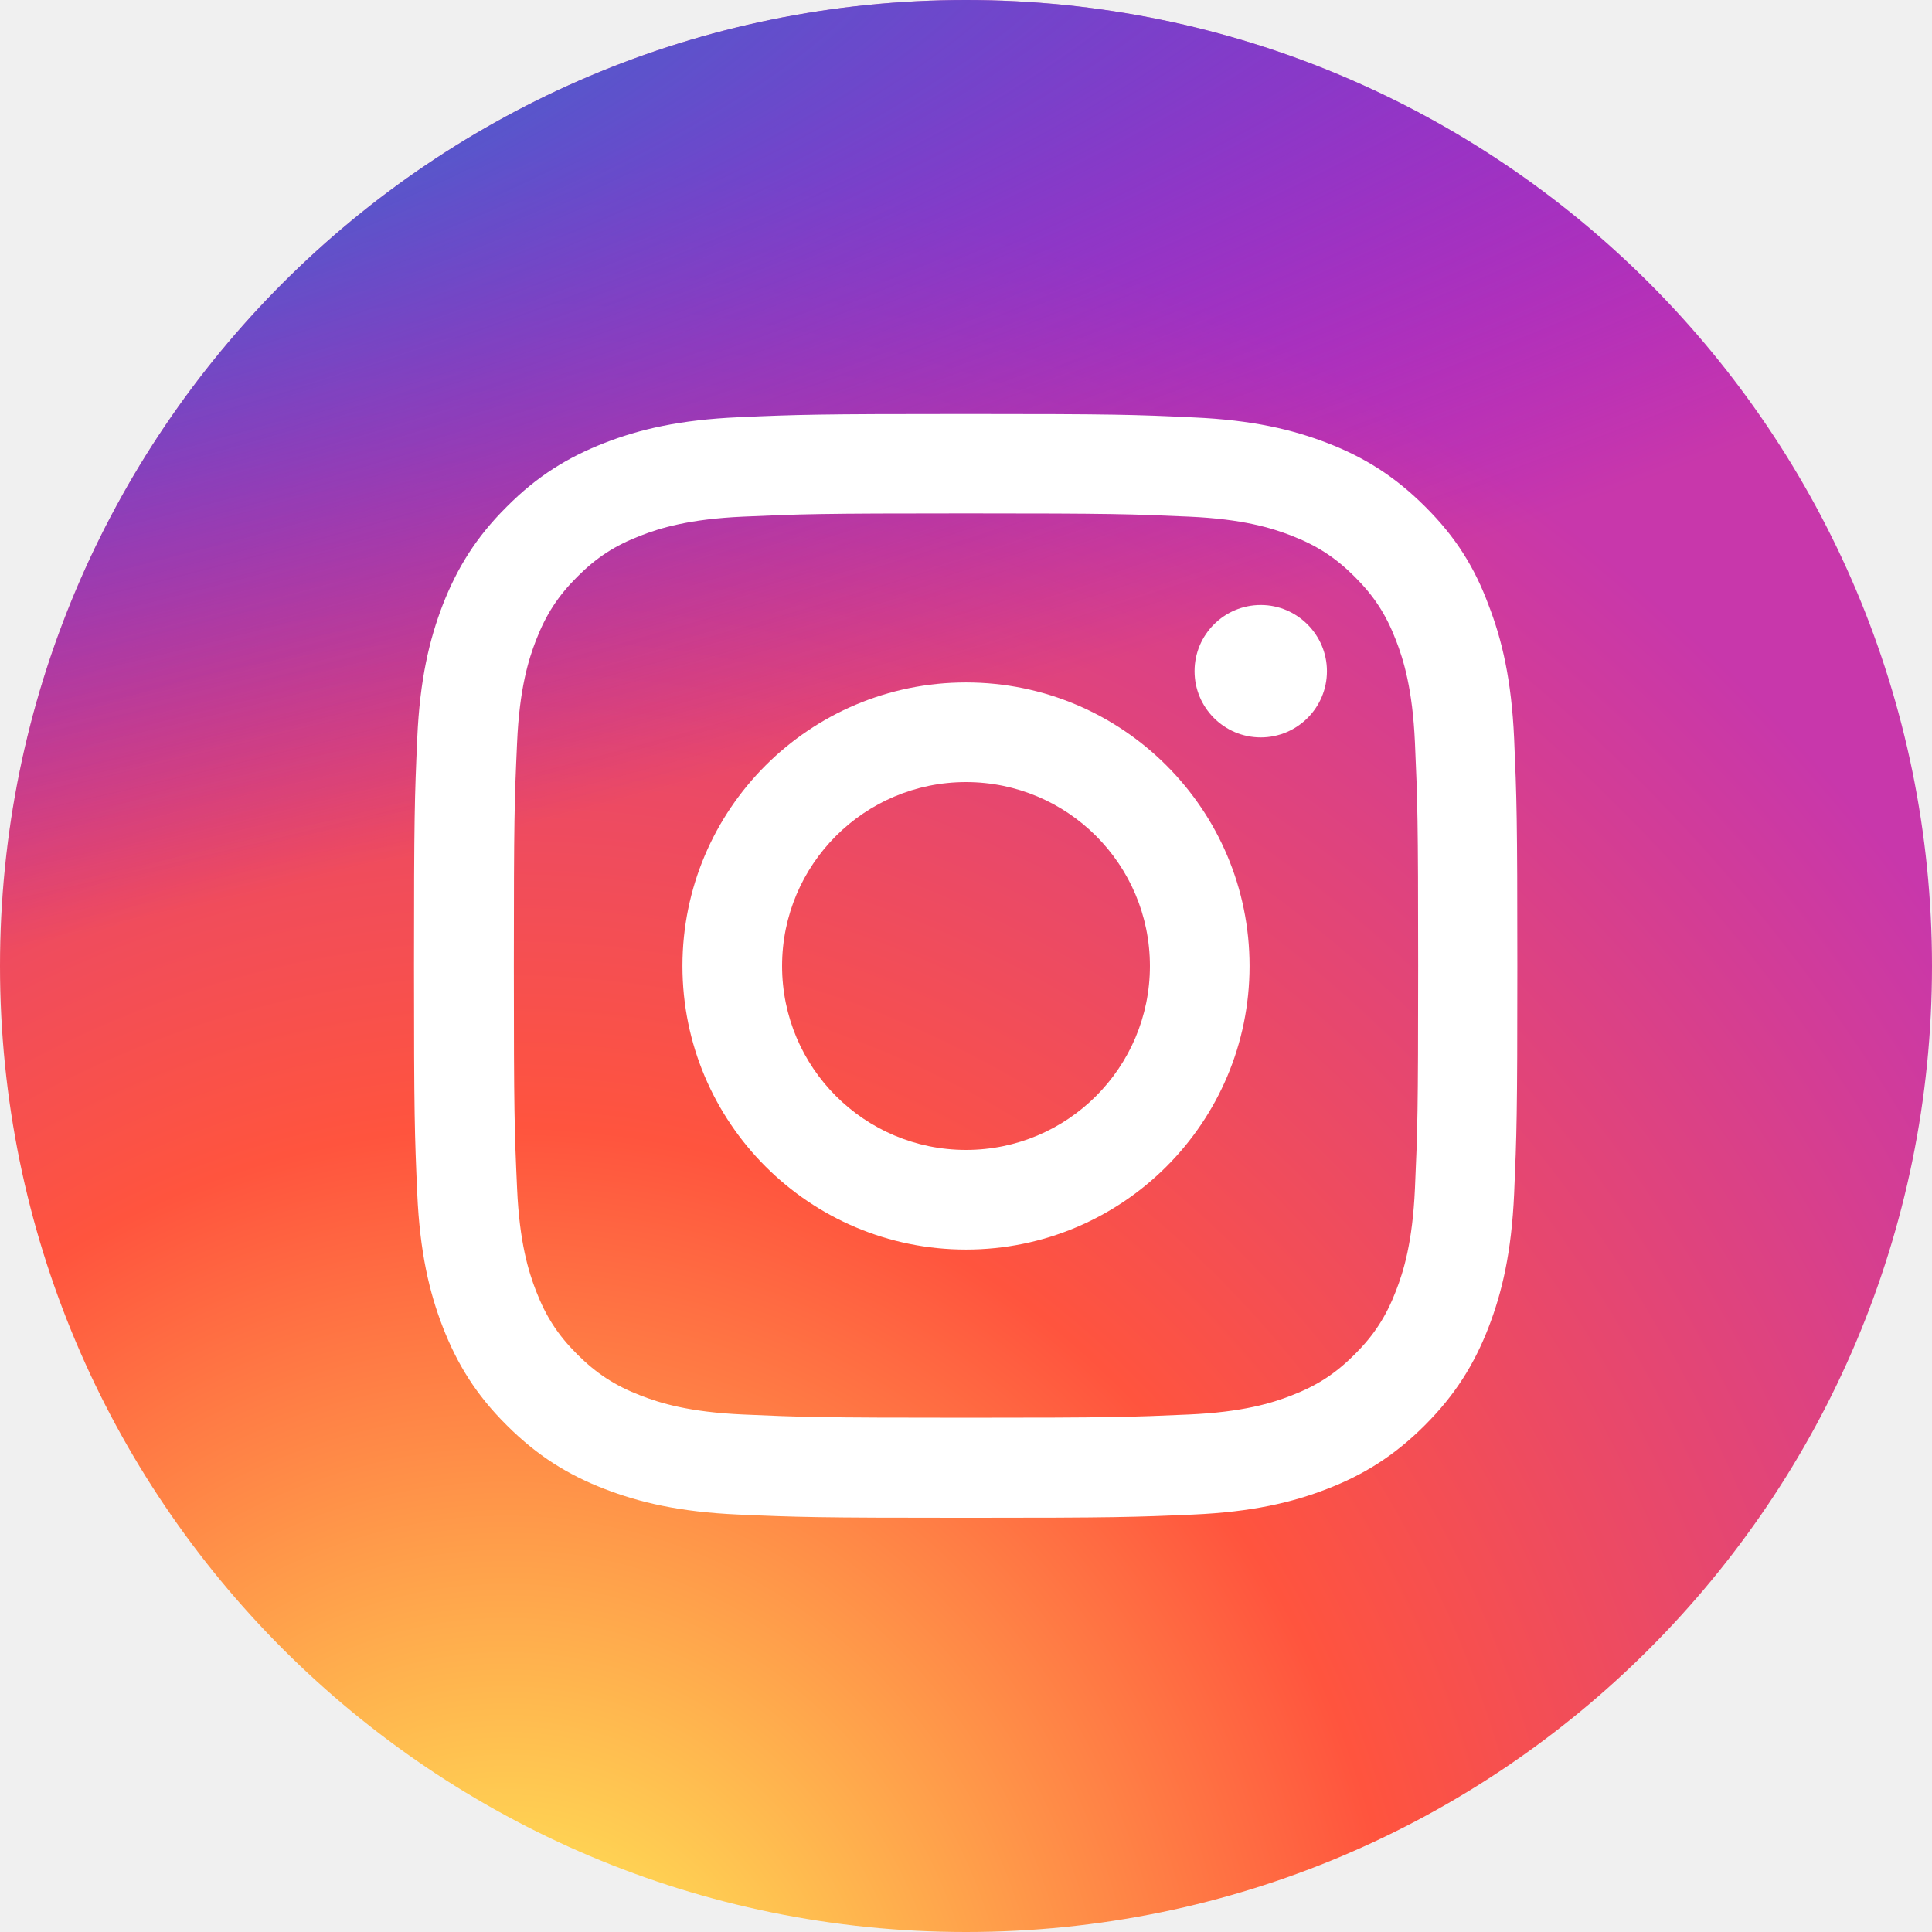
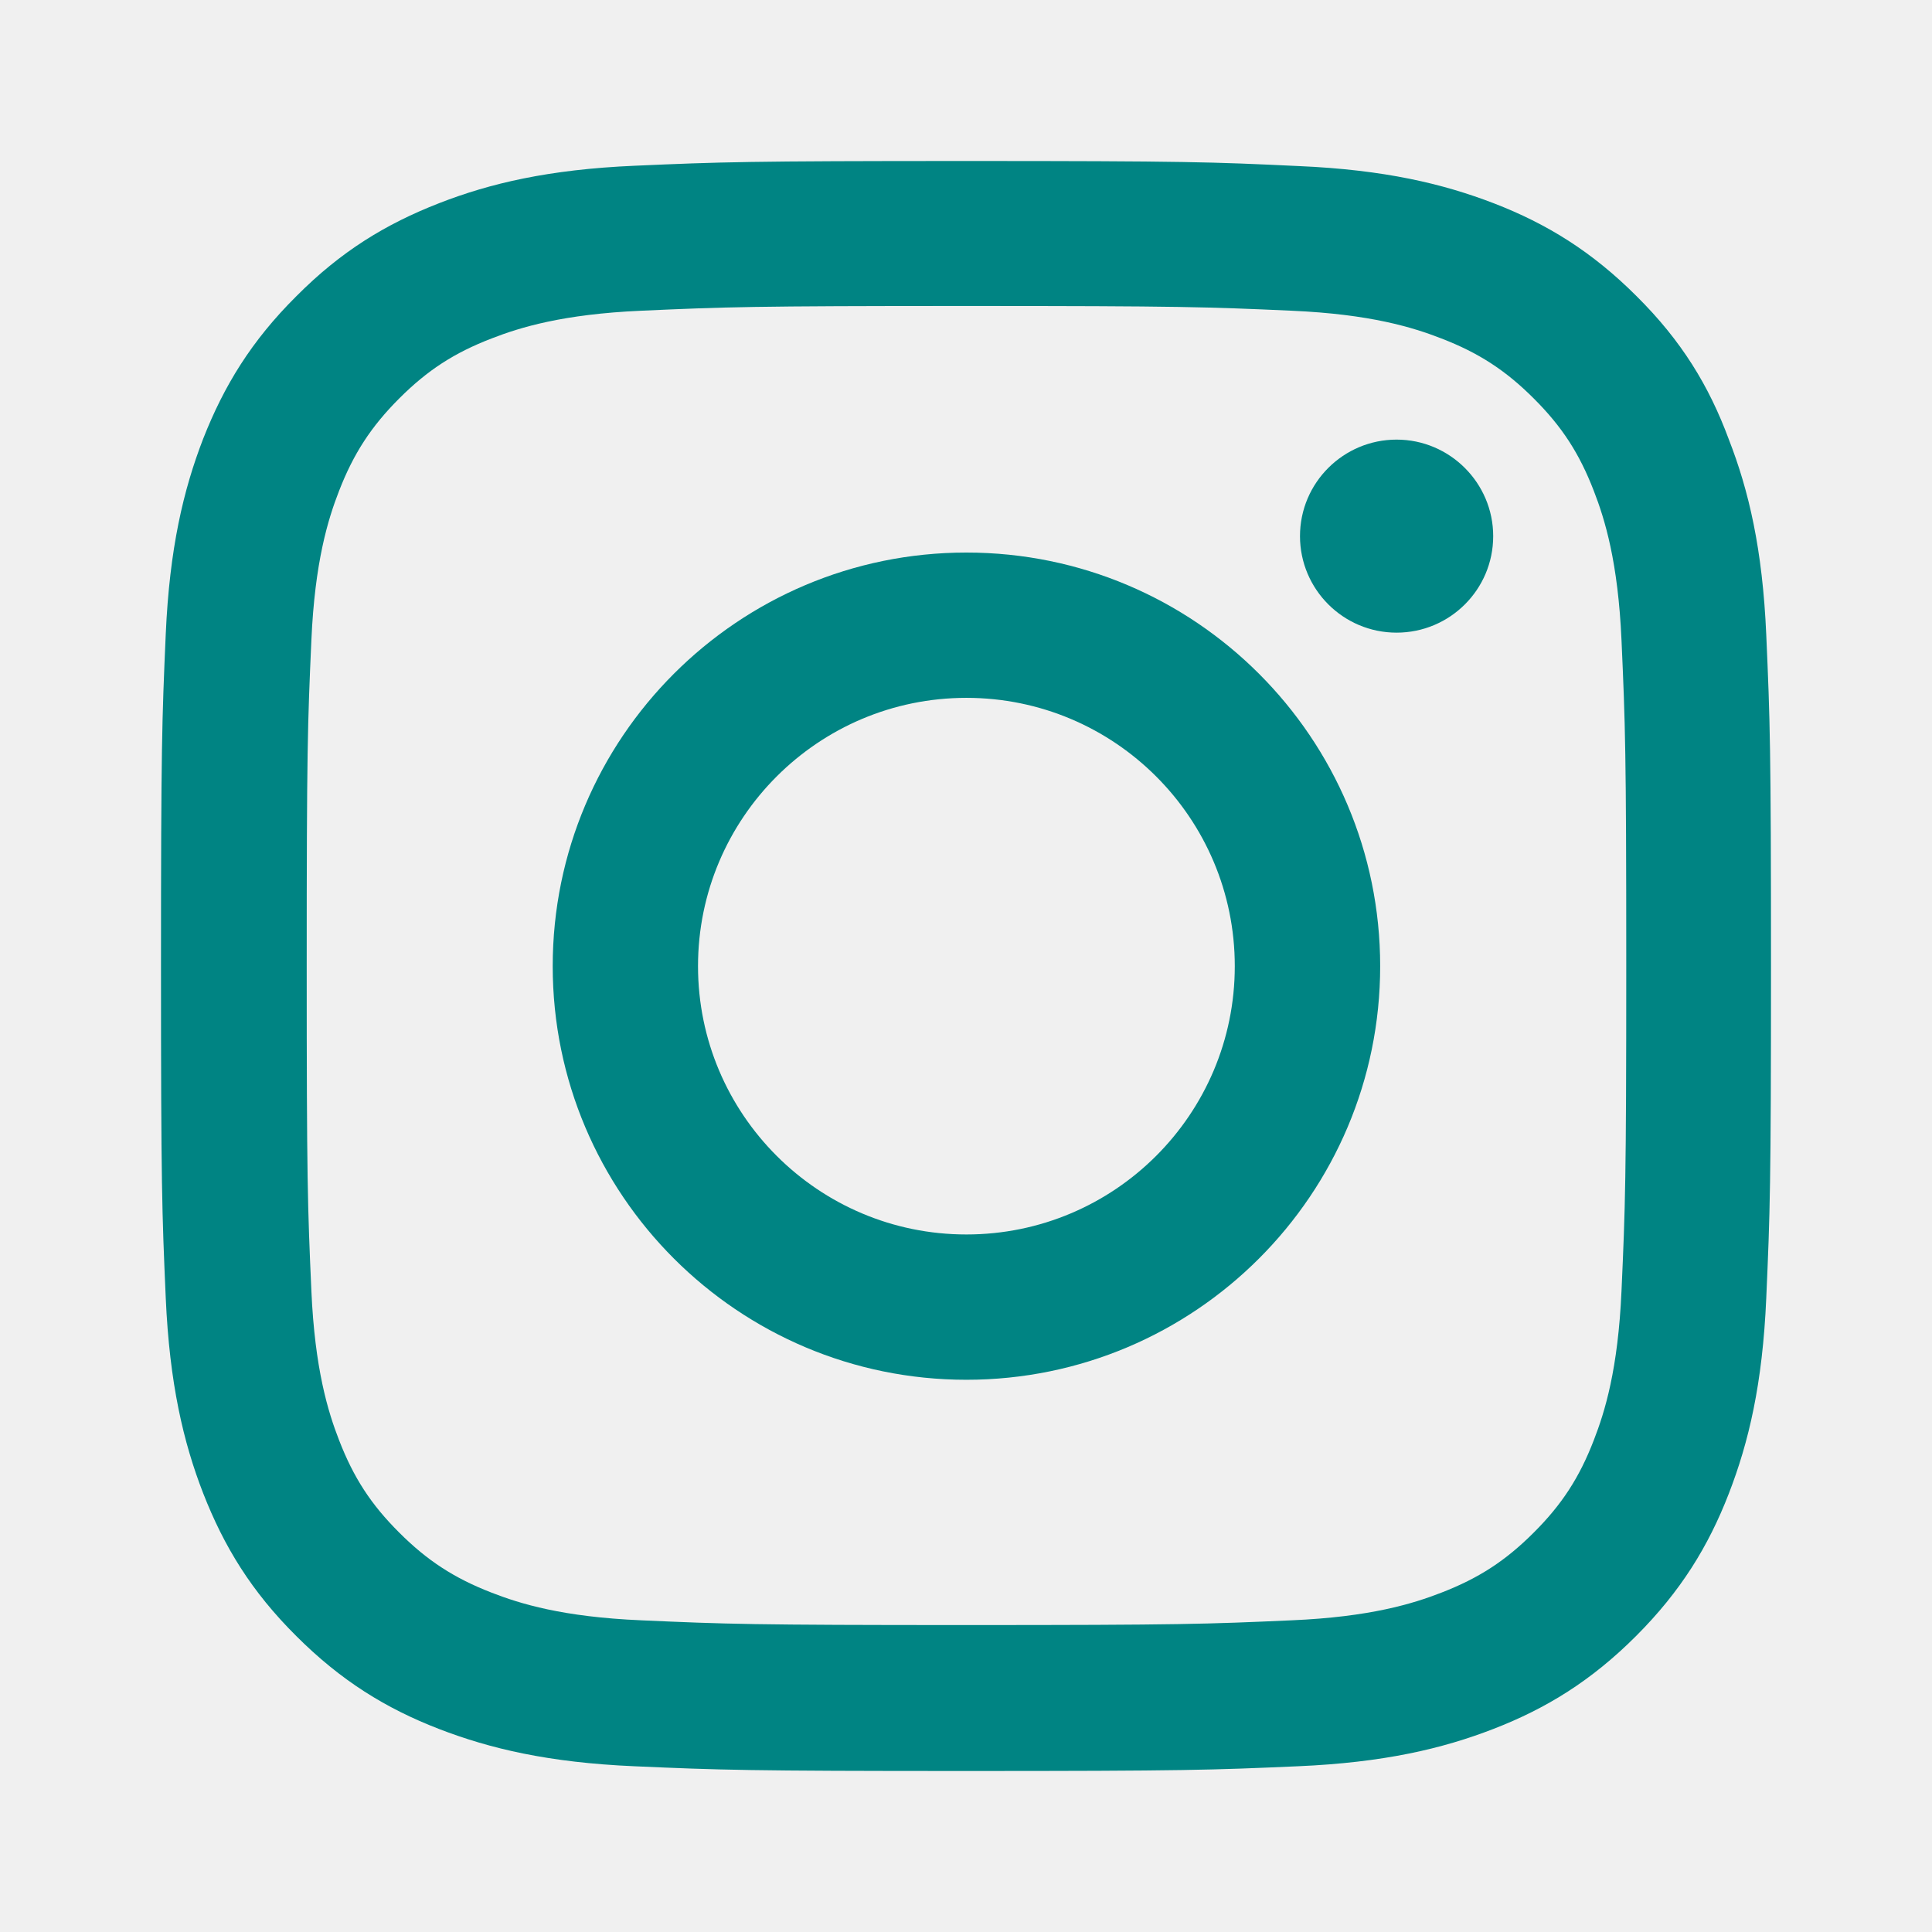
- <svg xmlns="http://www.w3.org/2000/svg" width="56" height="56" viewBox="0 0 56 56" fill="none">
-   <g clip-path="url(#clip0_12181_128885)">
-     <g clip-path="url(#clip1_12181_128885)">
-       <path d="M42.875 0H13.125C5.876 0 0 5.876 0 13.125V42.875C0 50.124 5.876 56 13.125 56H42.875C50.124 56 56 50.124 56 42.875V13.125C56 5.876 50.124 0 42.875 0Z" fill="url(#paint0_radial_12181_128885)" />
-       <path d="M42.875 0H13.125C5.876 0 0 5.876 0 13.125V42.875C0 50.124 5.876 56 13.125 56H42.875C50.124 56 56 50.124 56 42.875V13.125C56 5.876 50.124 0 42.875 0Z" fill="url(#paint1_radial_12181_128885)" />
-       <g clip-path="url(#clip2_12181_128885)">
-         <path d="M28 14.881C32.275 14.881 32.781 14.9 34.462 14.975C36.025 15.044 36.869 15.306 37.431 15.525C38.175 15.812 38.712 16.163 39.269 16.719C39.831 17.281 40.175 17.812 40.462 18.556C40.681 19.119 40.944 19.969 41.013 21.525C41.087 23.212 41.106 23.719 41.106 27.988C41.106 32.263 41.087 32.769 41.013 34.45C40.944 36.013 40.681 36.856 40.462 37.419C40.175 38.163 39.825 38.7 39.269 39.256C38.706 39.819 38.175 40.163 37.431 40.45C36.869 40.669 36.019 40.931 34.462 41C32.775 41.075 32.269 41.094 28 41.094C23.725 41.094 23.219 41.075 21.538 41C19.975 40.931 19.131 40.669 18.569 40.45C17.825 40.163 17.288 39.812 16.731 39.256C16.169 38.694 15.825 38.163 15.537 37.419C15.319 36.856 15.056 36.006 14.988 34.45C14.912 32.763 14.894 32.256 14.894 27.988C14.894 23.712 14.912 23.206 14.988 21.525C15.056 19.962 15.319 19.119 15.537 18.556C15.825 17.812 16.175 17.275 16.731 16.719C17.294 16.156 17.825 15.812 18.569 15.525C19.131 15.306 19.981 15.044 21.538 14.975C23.219 14.9 23.725 14.881 28 14.881ZM28 12C23.656 12 23.113 12.019 21.406 12.094C19.706 12.169 18.538 12.444 17.525 12.838C16.469 13.25 15.575 13.794 14.688 14.688C13.794 15.575 13.25 16.469 12.838 17.519C12.444 18.538 12.169 19.7 12.094 21.4C12.019 23.113 12 23.656 12 28C12 32.344 12.019 32.888 12.094 34.594C12.169 36.294 12.444 37.462 12.838 38.475C13.25 39.531 13.794 40.425 14.688 41.312C15.575 42.2 16.469 42.75 17.519 43.156C18.538 43.55 19.7 43.825 21.4 43.9C23.106 43.975 23.65 43.994 27.994 43.994C32.337 43.994 32.881 43.975 34.587 43.9C36.288 43.825 37.456 43.55 38.469 43.156C39.519 42.75 40.413 42.2 41.3 41.312C42.188 40.425 42.737 39.531 43.144 38.481C43.538 37.462 43.812 36.3 43.888 34.6C43.962 32.894 43.981 32.35 43.981 28.006C43.981 23.663 43.962 23.119 43.888 21.413C43.812 19.712 43.538 18.544 43.144 17.531C42.75 16.469 42.206 15.575 41.312 14.688C40.425 13.8 39.531 13.25 38.481 12.844C37.462 12.45 36.3 12.175 34.6 12.1C32.888 12.019 32.344 12 28 12Z" fill="white" />
-         <path d="M28 19.781C23.462 19.781 19.781 23.462 19.781 28C19.781 32.538 23.462 36.219 28 36.219C32.538 36.219 36.219 32.538 36.219 28C36.219 23.462 32.538 19.781 28 19.781ZM28 33.331C25.056 33.331 22.669 30.944 22.669 28C22.669 25.056 25.056 22.669 28 22.669C30.944 22.669 33.331 25.056 33.331 28C33.331 30.944 30.944 33.331 28 33.331Z" fill="white" />
-         <path d="M38.462 19.455C38.462 20.517 37.6 21.374 36.544 21.374C35.481 21.374 34.625 20.511 34.625 19.455C34.625 18.392 35.487 17.536 36.544 17.536C37.6 17.536 38.462 18.399 38.462 19.455Z" fill="white" />
-       </g>
-     </g>
-   </g>
-   <defs>
-     <radialGradient id="paint0_radial_12181_128885" cx="0" cy="0" r="1" gradientUnits="userSpaceOnUse" gradientTransform="translate(14.875 60.3131) rotate(-90) scale(55.5002 51.6195)">
-       <stop stop-color="#FFDD55" />
-       <stop offset="0.1" stop-color="#FFDD55" />
-       <stop offset="0.5" stop-color="#FF543E" />
-       <stop offset="1" stop-color="#C837AB" />
-     </radialGradient>
-     <radialGradient id="paint1_radial_12181_128885" cx="0" cy="0" r="1" gradientUnits="userSpaceOnUse" gradientTransform="translate(-9.38022 4.03397) rotate(78.681) scale(24.8089 102.263)">
-       <stop stop-color="#3771C8" />
-       <stop offset="0.128" stop-color="#3771C8" />
-       <stop offset="1" stop-color="#6600FF" stop-opacity="0" />
-     </radialGradient>
-     <clipPath id="clip0_12181_128885">
-       <rect width="56" height="56" rx="28" fill="white" />
-     </clipPath>
-     <clipPath id="clip1_12181_128885">
-       <rect width="56" height="56" fill="white" />
-     </clipPath>
-     <clipPath id="clip2_12181_128885">
-       <rect width="32" height="32" fill="white" transform="translate(12 12)" />
-     </clipPath>
-   </defs>
+ <svg xmlns="http://www.w3.org/2000/svg" width="24" height="24" viewBox="0 0 24 24" fill="none">
+   <path d="M12.006 3.801C14.679 3.801 14.996 3.813 16.047 3.86C17.024 3.903 17.552 4.067 17.904 4.204C18.369 4.383 18.705 4.602 19.053 4.95C19.405 5.301 19.62 5.634 19.799 6.098C19.936 6.45 20.1 6.981 20.143 7.954C20.19 9.009 20.202 9.326 20.202 11.994C20.202 14.666 20.19 14.983 20.143 16.034C20.1 17.011 19.936 17.538 19.799 17.89C19.62 18.355 19.401 18.691 19.053 19.038C18.701 19.39 18.369 19.605 17.904 19.785C17.552 19.922 17.02 20.086 16.047 20.128C14.992 20.175 14.675 20.187 12.006 20.187C9.332 20.187 9.016 20.175 7.964 20.128C6.987 20.086 6.46 19.922 6.108 19.785C5.643 19.605 5.307 19.386 4.959 19.038C4.607 18.687 4.392 18.355 4.212 17.89C4.075 17.538 3.911 17.007 3.868 16.034C3.821 14.979 3.81 14.663 3.81 11.994C3.81 9.322 3.821 9.005 3.868 7.954C3.911 6.978 4.075 6.45 4.212 6.098C4.392 5.634 4.611 5.298 4.959 4.95C5.311 4.598 5.643 4.383 6.108 4.204C6.46 4.067 6.991 3.903 7.964 3.86C9.016 3.813 9.332 3.801 12.006 3.801ZM12.006 2C9.289 2 8.949 2.012 7.882 2.059C6.819 2.105 6.088 2.277 5.455 2.524C4.795 2.781 4.236 3.121 3.681 3.68C3.122 4.235 2.782 4.794 2.524 5.45C2.278 6.087 2.106 6.813 2.059 7.876C2.012 8.947 2 9.287 2 12.002C2 14.717 2.012 15.057 2.059 16.124C2.106 17.187 2.278 17.917 2.524 18.55C2.782 19.21 3.122 19.769 3.681 20.324C4.236 20.879 4.795 21.223 5.451 21.477C6.088 21.723 6.815 21.895 7.878 21.941C8.945 21.988 9.286 22 12.002 22C14.718 22 15.058 21.988 16.125 21.941C17.189 21.895 17.919 21.723 18.553 21.477C19.209 21.223 19.768 20.879 20.323 20.324C20.878 19.769 21.222 19.21 21.476 18.554C21.723 17.917 21.895 17.191 21.941 16.128C21.988 15.061 22 14.721 22 12.006C22 9.29 21.988 8.951 21.941 7.884C21.895 6.821 21.723 6.091 21.476 5.458C21.23 4.794 20.89 4.235 20.331 3.68C19.776 3.125 19.217 2.781 18.561 2.527C17.923 2.281 17.196 2.109 16.133 2.063C15.062 2.012 14.722 2 12.006 2Z" fill="#008483" />
+   <path d="M12.005 6.864C9.168 6.864 6.866 9.165 6.866 12.002C6.866 14.838 9.168 17.14 12.005 17.14C14.843 17.14 17.145 14.838 17.145 12.002C17.145 9.165 14.843 6.864 12.005 6.864ZM12.005 15.335C10.165 15.335 8.671 13.842 8.671 12.002C8.671 10.162 10.165 8.669 12.005 8.669C13.846 8.669 15.339 10.162 15.339 12.002C15.339 13.842 13.846 15.335 12.005 15.335Z" fill="#008483" />
+   <path d="M18.549 6.66C18.549 7.324 18.01 7.859 17.349 7.859C16.685 7.859 16.149 7.32 16.149 6.66C16.149 5.996 16.689 5.461 17.349 5.461C18.01 5.461 18.549 6 18.549 6.66Z" fill="#008483" />
</svg>
